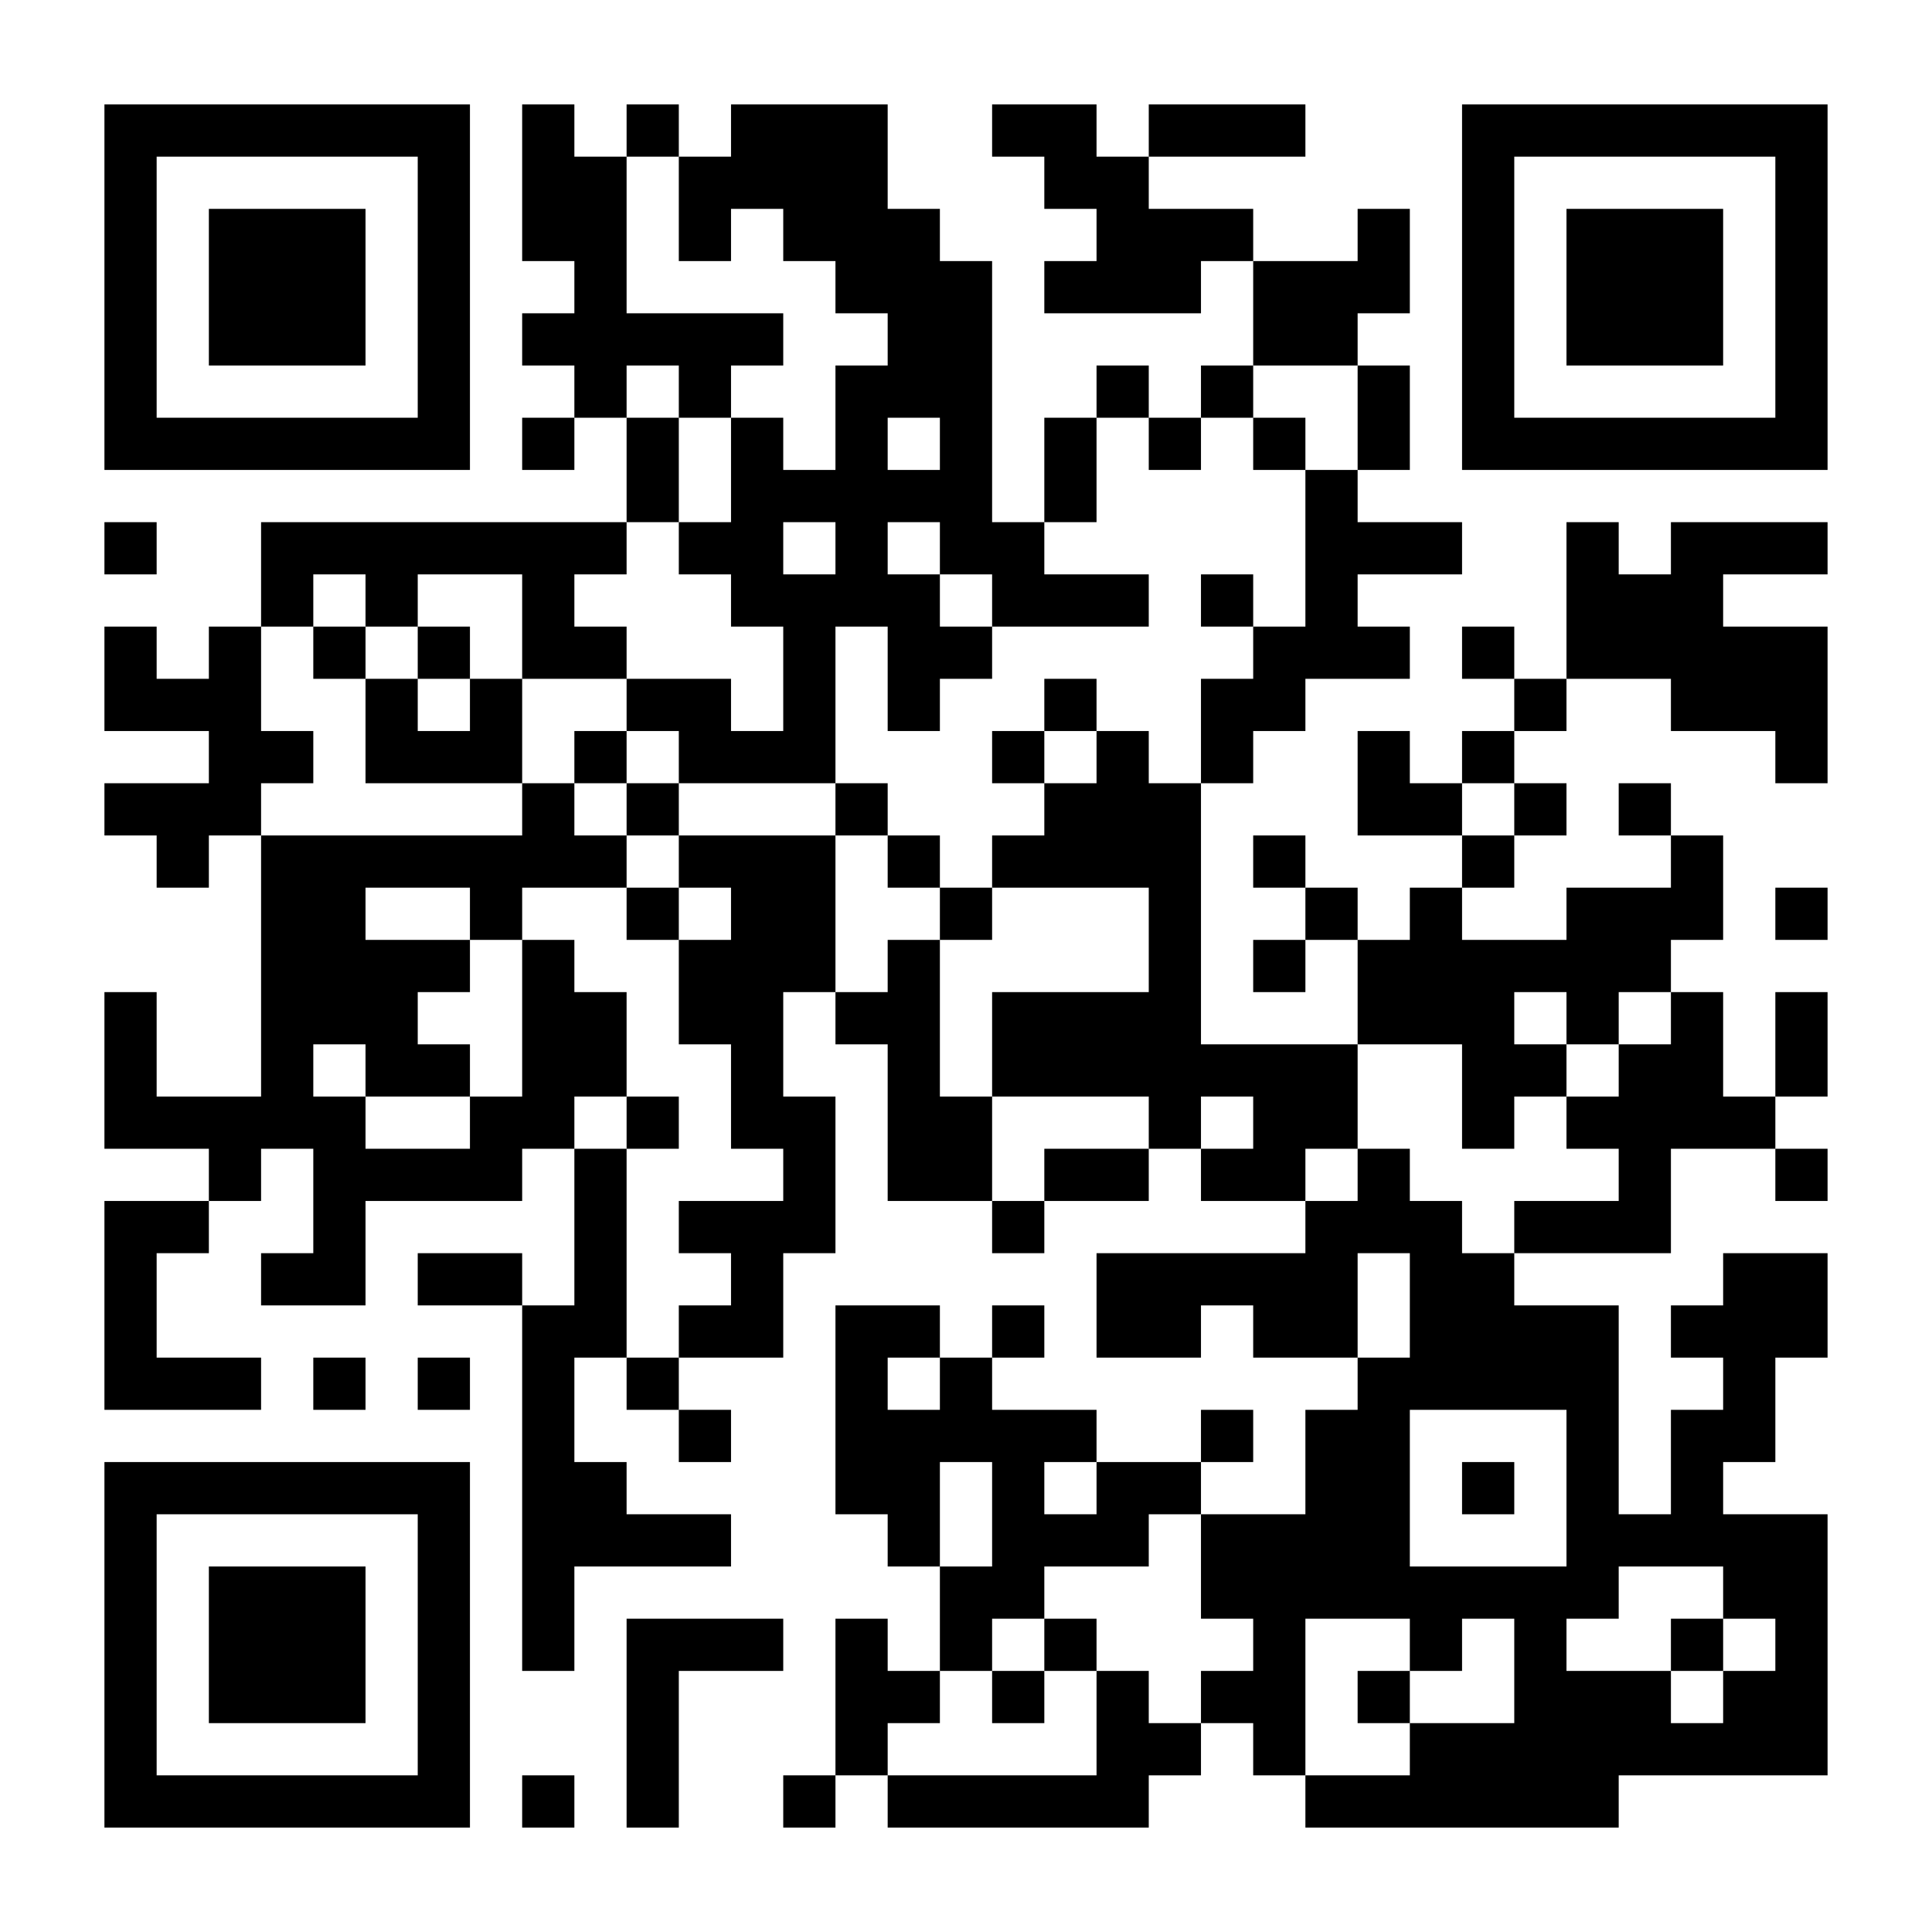
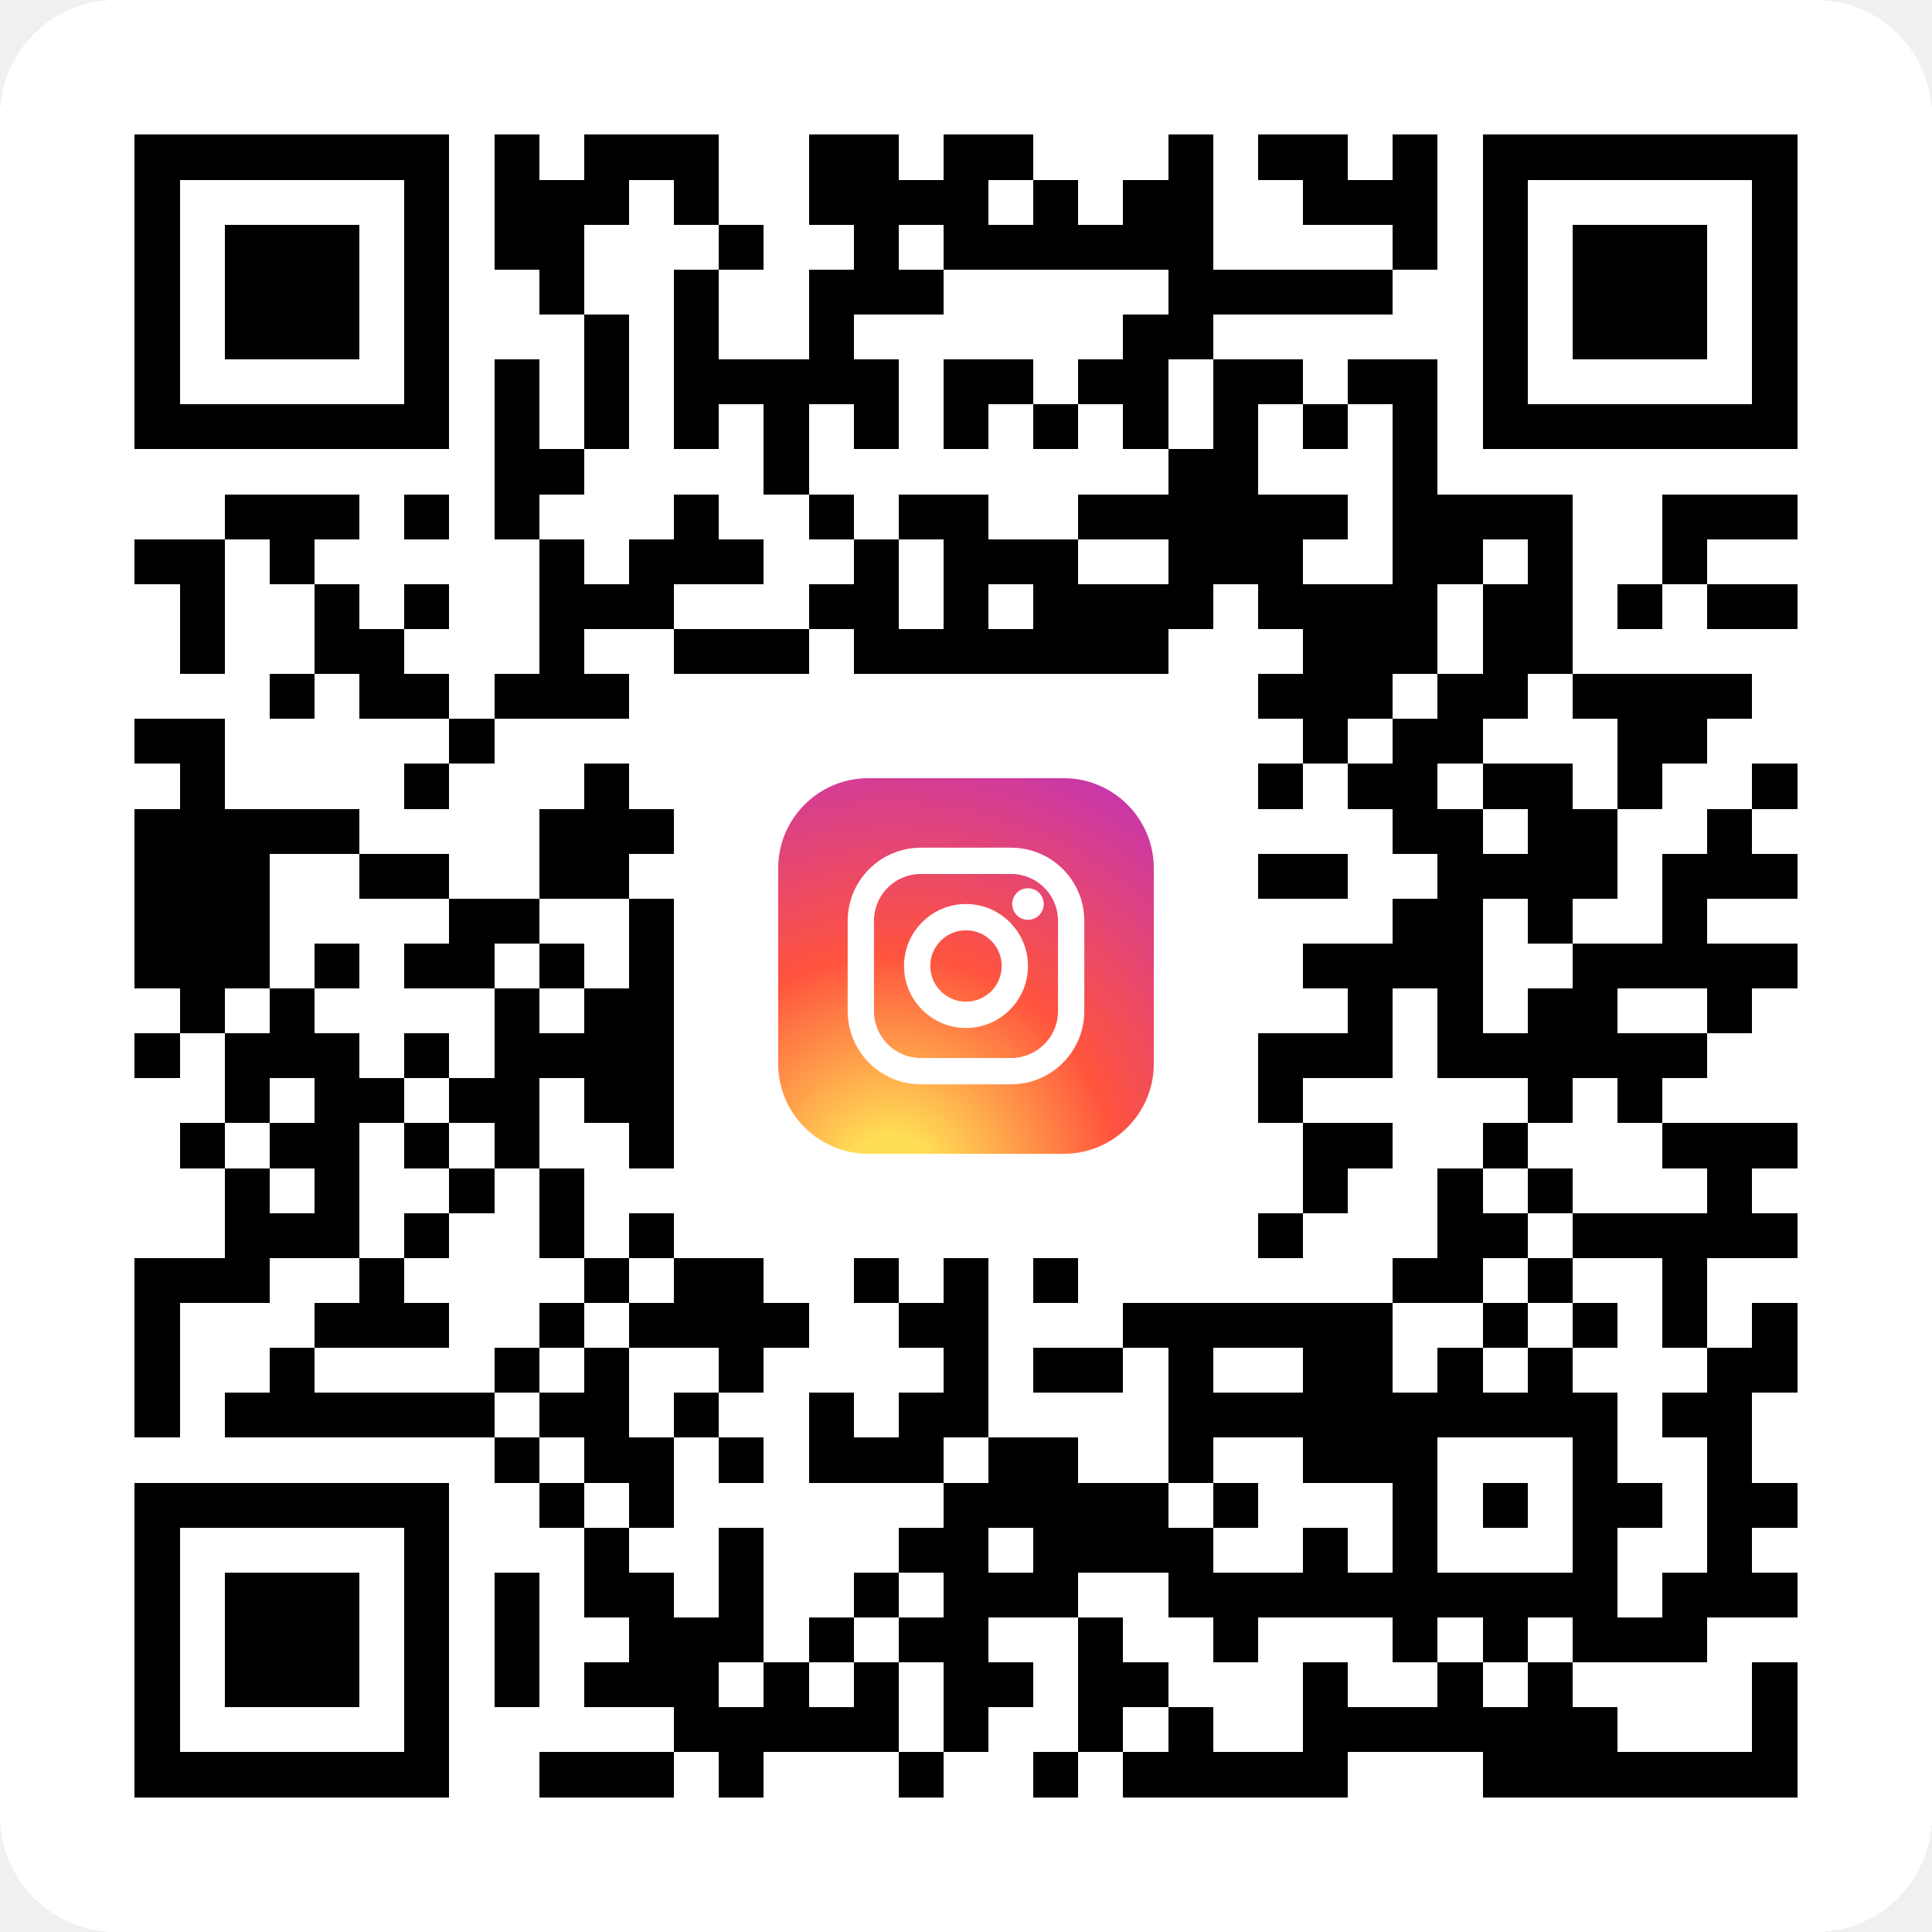
- <svg xmlns="http://www.w3.org/2000/svg" width="37mm" height="37mm" version="1.1" viewBox="0 0 37 37">
-   <rect fill="white" x="0" y="0" width="100%" height="100%" />
-   <path d="M2,2H3V3H2zM3,2H4V3H3zM4,2H5V3H4zM5,2H6V3H5zM6,2H7V3H6zM7,2H8V3H7zM8,2H9V3H8zM10,2H11V3H10zM12,2H13V3H12zM14,2H15V3H14zM15,2H16V3H15zM16,2H17V3H16zM19,2H20V3H19zM20,2H21V3H20zM22,2H23V3H22zM23,2H24V3H23zM24,2H25V3H24zM28,2H29V3H28zM29,2H30V3H29zM30,2H31V3H30zM31,2H32V3H31zM32,2H33V3H32zM33,2H34V3H33zM34,2H35V3H34zM2,3H3V4H2zM8,3H9V4H8zM10,3H11V4H10zM11,3H12V4H11zM13,3H14V4H13zM14,3H15V4H14zM15,3H16V4H15zM16,3H17V4H16zM20,3H21V4H20zM21,3H22V4H21zM28,3H29V4H28zM34,3H35V4H34zM2,4H3V5H2zM4,4H5V5H4zM5,4H6V5H5zM6,4H7V5H6zM8,4H9V5H8zM10,4H11V5H10zM11,4H12V5H11zM13,4H14V5H13zM15,4H16V5H15zM16,4H17V5H16zM17,4H18V5H17zM21,4H22V5H21zM22,4H23V5H22zM23,4H24V5H23zM26,4H27V5H26zM28,4H29V5H28zM30,4H31V5H30zM31,4H32V5H31zM32,4H33V5H32zM34,4H35V5H34zM2,5H3V6H2zM4,5H5V6H4zM5,5H6V6H5zM6,5H7V6H6zM8,5H9V6H8zM11,5H12V6H11zM16,5H17V6H16zM17,5H18V6H17zM18,5H19V6H18zM20,5H21V6H20zM21,5H22V6H21zM22,5H23V6H22zM24,5H25V6H24zM25,5H26V6H25zM26,5H27V6H26zM28,5H29V6H28zM30,5H31V6H30zM31,5H32V6H31zM32,5H33V6H32zM34,5H35V6H34zM2,6H3V7H2zM4,6H5V7H4zM5,6H6V7H5zM6,6H7V7H6zM8,6H9V7H8zM10,6H11V7H10zM11,6H12V7H11zM12,6H13V7H12zM13,6H14V7H13zM14,6H15V7H14zM17,6H18V7H17zM18,6H19V7H18zM24,6H25V7H24zM25,6H26V7H25zM28,6H29V7H28zM30,6H31V7H30zM31,6H32V7H31zM32,6H33V7H32zM34,6H35V7H34zM2,7H3V8H2zM8,7H9V8H8zM11,7H12V8H11zM13,7H14V8H13zM16,7H17V8H16zM17,7H18V8H17zM18,7H19V8H18zM21,7H22V8H21zM23,7H24V8H23zM26,7H27V8H26zM28,7H29V8H28zM34,7H35V8H34zM2,8H3V9H2zM3,8H4V9H3zM4,8H5V9H4zM5,8H6V9H5zM6,8H7V9H6zM7,8H8V9H7zM8,8H9V9H8zM10,8H11V9H10zM12,8H13V9H12zM14,8H15V9H14zM16,8H17V9H16zM18,8H19V9H18zM20,8H21V9H20zM22,8H23V9H22zM24,8H25V9H24zM26,8H27V9H26zM28,8H29V9H28zM29,8H30V9H29zM30,8H31V9H30zM31,8H32V9H31zM32,8H33V9H32zM33,8H34V9H33zM34,8H35V9H34zM12,9H13V10H12zM14,9H15V10H14zM15,9H16V10H15zM16,9H17V10H16zM17,9H18V10H17zM18,9H19V10H18zM20,9H21V10H20zM25,9H26V10H25zM2,10H3V11H2zM5,10H6V11H5zM6,10H7V11H6zM7,10H8V11H7zM8,10H9V11H8zM9,10H10V11H9zM10,10H11V11H10zM11,10H12V11H11zM13,10H14V11H13zM14,10H15V11H14zM16,10H17V11H16zM18,10H19V11H18zM19,10H20V11H19zM25,10H26V11H25zM26,10H27V11H26zM27,10H28V11H27zM30,10H31V11H30zM32,10H33V11H32zM33,10H34V11H33zM34,10H35V11H34zM5,11H6V12H5zM7,11H8V12H7zM10,11H11V12H10zM14,11H15V12H14zM15,11H16V12H15zM16,11H17V12H16zM17,11H18V12H17zM19,11H20V12H19zM20,11H21V12H20zM21,11H22V12H21zM23,11H24V12H23zM25,11H26V12H25zM30,11H31V12H30zM31,11H32V12H31zM32,11H33V12H32zM2,12H3V13H2zM4,12H5V13H4zM6,12H7V13H6zM8,12H9V13H8zM10,12H11V13H10zM11,12H12V13H11zM15,12H16V13H15zM17,12H18V13H17zM18,12H19V13H18zM24,12H25V13H24zM25,12H26V13H25zM26,12H27V13H26zM28,12H29V13H28zM30,12H31V13H30zM31,12H32V13H31zM32,12H33V13H32zM33,12H34V13H33zM34,12H35V13H34zM2,13H3V14H2zM3,13H4V14H3zM4,13H5V14H4zM7,13H8V14H7zM9,13H10V14H9zM12,13H13V14H12zM13,13H14V14H13zM15,13H16V14H15zM17,13H18V14H17zM20,13H21V14H20zM23,13H24V14H23zM24,13H25V14H24zM29,13H30V14H29zM32,13H33V14H32zM33,13H34V14H33zM34,13H35V14H34zM4,14H5V15H4zM5,14H6V15H5zM7,14H8V15H7zM8,14H9V15H8zM9,14H10V15H9zM11,14H12V15H11zM13,14H14V15H13zM14,14H15V15H14zM15,14H16V15H15zM19,14H20V15H19zM21,14H22V15H21zM23,14H24V15H23zM26,14H27V15H26zM28,14H29V15H28zM34,14H35V15H34zM2,15H3V16H2zM3,15H4V16H3zM4,15H5V16H4zM10,15H11V16H10zM12,15H13V16H12zM16,15H17V16H16zM20,15H21V16H20zM21,15H22V16H21zM22,15H23V16H22zM26,15H27V16H26zM27,15H28V16H27zM29,15H30V16H29zM31,15H32V16H31zM3,16H4V17H3zM5,16H6V17H5zM6,16H7V17H6zM7,16H8V17H7zM8,16H9V17H8zM9,16H10V17H9zM10,16H11V17H10zM11,16H12V17H11zM13,16H14V17H13zM14,16H15V17H14zM15,16H16V17H15zM17,16H18V17H17zM19,16H20V17H19zM20,16H21V17H20zM21,16H22V17H21zM22,16H23V17H22zM24,16H25V17H24zM28,16H29V17H28zM32,16H33V17H32zM5,17H6V18H5zM6,17H7V18H6zM9,17H10V18H9zM12,17H13V18H12zM14,17H15V18H14zM15,17H16V18H15zM18,17H19V18H18zM22,17H23V18H22zM25,17H26V18H25zM27,17H28V18H27zM30,17H31V18H30zM31,17H32V18H31zM32,17H33V18H32zM34,17H35V18H34zM5,18H6V19H5zM6,18H7V19H6zM7,18H8V19H7zM8,18H9V19H8zM10,18H11V19H10zM13,18H14V19H13zM14,18H15V19H14zM15,18H16V19H15zM17,18H18V19H17zM22,18H23V19H22zM24,18H25V19H24zM26,18H27V19H26zM27,18H28V19H27zM28,18H29V19H28zM29,18H30V19H29zM30,18H31V19H30zM31,18H32V19H31zM2,19H3V20H2zM5,19H6V20H5zM6,19H7V20H6zM7,19H8V20H7zM10,19H11V20H10zM11,19H12V20H11zM13,19H14V20H13zM14,19H15V20H14zM16,19H17V20H16zM17,19H18V20H17zM19,19H20V20H19zM20,19H21V20H20zM21,19H22V20H21zM22,19H23V20H22zM26,19H27V20H26zM27,19H28V20H27zM28,19H29V20H28zM30,19H31V20H30zM32,19H33V20H32zM34,19H35V20H34zM2,20H3V21H2zM5,20H6V21H5zM7,20H8V21H7zM8,20H9V21H8zM10,20H11V21H10zM11,20H12V21H11zM14,20H15V21H14zM17,20H18V21H17zM19,20H20V21H19zM20,20H21V21H20zM21,20H22V21H21zM22,20H23V21H22zM23,20H24V21H23zM24,20H25V21H24zM25,20H26V21H25zM28,20H29V21H28zM29,20H30V21H29zM31,20H32V21H31zM32,20H33V21H32zM34,20H35V21H34zM2,21H3V22H2zM3,21H4V22H3zM4,21H5V22H4zM5,21H6V22H5zM6,21H7V22H6zM9,21H10V22H9zM10,21H11V22H10zM12,21H13V22H12zM14,21H15V22H14zM15,21H16V22H15zM17,21H18V22H17zM18,21H19V22H18zM22,21H23V22H22zM24,21H25V22H24zM25,21H26V22H25zM28,21H29V22H28zM30,21H31V22H30zM31,21H32V22H31zM32,21H33V22H32zM33,21H34V22H33zM4,22H5V23H4zM6,22H7V23H6zM7,22H8V23H7zM8,22H9V23H8zM9,22H10V23H9zM11,22H12V23H11zM15,22H16V23H15zM17,22H18V23H17zM18,22H19V23H18zM20,22H21V23H20zM21,22H22V23H21zM23,22H24V23H23zM24,22H25V23H24zM26,22H27V23H26zM31,22H32V23H31zM34,22H35V23H34zM2,23H3V24H2zM3,23H4V24H3zM6,23H7V24H6zM11,23H12V24H11zM13,23H14V24H13zM14,23H15V24H14zM15,23H16V24H15zM19,23H20V24H19zM25,23H26V24H25zM26,23H27V24H26zM27,23H28V24H27zM29,23H30V24H29zM30,23H31V24H30zM31,23H32V24H31zM2,24H3V25H2zM5,24H6V25H5zM6,24H7V25H6zM8,24H9V25H8zM9,24H10V25H9zM11,24H12V25H11zM14,24H15V25H14zM21,24H22V25H21zM22,24H23V25H22zM23,24H24V25H23zM24,24H25V25H24zM25,24H26V25H25zM27,24H28V25H27zM28,24H29V25H28zM33,24H34V25H33zM34,24H35V25H34zM2,25H3V26H2zM10,25H11V26H10zM11,25H12V26H11zM13,25H14V26H13zM14,25H15V26H14zM16,25H17V26H16zM17,25H18V26H17zM19,25H20V26H19zM21,25H22V26H21zM22,25H23V26H22zM24,25H25V26H24zM25,25H26V26H25zM27,25H28V26H27zM28,25H29V26H28zM29,25H30V26H29zM30,25H31V26H30zM32,25H33V26H32zM33,25H34V26H33zM34,25H35V26H34zM2,26H3V27H2zM3,26H4V27H3zM4,26H5V27H4zM6,26H7V27H6zM8,26H9V27H8zM10,26H11V27H10zM12,26H13V27H12zM16,26H17V27H16zM18,26H19V27H18zM26,26H27V27H26zM27,26H28V27H27zM28,26H29V27H28zM29,26H30V27H29zM30,26H31V27H30zM33,26H34V27H33zM10,27H11V28H10zM13,27H14V28H13zM16,27H17V28H16zM17,27H18V28H17zM18,27H19V28H18zM19,27H20V28H19zM20,27H21V28H20zM23,27H24V28H23zM25,27H26V28H25zM26,27H27V28H26zM30,27H31V28H30zM32,27H33V28H32zM33,27H34V28H33zM2,28H3V29H2zM3,28H4V29H3zM4,28H5V29H4zM5,28H6V29H5zM6,28H7V29H6zM7,28H8V29H7zM8,28H9V29H8zM10,28H11V29H10zM11,28H12V29H11zM16,28H17V29H16zM17,28H18V29H17zM19,28H20V29H19zM21,28H22V29H21zM22,28H23V29H22zM25,28H26V29H25zM26,28H27V29H26zM28,28H29V29H28zM30,28H31V29H30zM32,28H33V29H32zM2,29H3V30H2zM8,29H9V30H8zM10,29H11V30H10zM11,29H12V30H11zM12,29H13V30H12zM13,29H14V30H13zM17,29H18V30H17zM19,29H20V30H19zM20,29H21V30H20zM21,29H22V30H21zM23,29H24V30H23zM24,29H25V30H24zM25,29H26V30H25zM26,29H27V30H26zM30,29H31V30H30zM31,29H32V30H31zM32,29H33V30H32zM33,29H34V30H33zM34,29H35V30H34zM2,30H3V31H2zM4,30H5V31H4zM5,30H6V31H5zM6,30H7V31H6zM8,30H9V31H8zM10,30H11V31H10zM18,30H19V31H18zM19,30H20V31H19zM23,30H24V31H23zM24,30H25V31H24zM25,30H26V31H25zM26,30H27V31H26zM27,30H28V31H27zM28,30H29V31H28zM29,30H30V31H29zM30,30H31V31H30zM33,30H34V31H33zM34,30H35V31H34zM2,31H3V32H2zM4,31H5V32H4zM5,31H6V32H5zM6,31H7V32H6zM8,31H9V32H8zM10,31H11V32H10zM12,31H13V32H12zM13,31H14V32H13zM14,31H15V32H14zM16,31H17V32H16zM18,31H19V32H18zM20,31H21V32H20zM24,31H25V32H24zM27,31H28V32H27zM29,31H30V32H29zM32,31H33V32H32zM34,31H35V32H34zM2,32H3V33H2zM4,32H5V33H4zM5,32H6V33H5zM6,32H7V33H6zM8,32H9V33H8zM12,32H13V33H12zM16,32H17V33H16zM17,32H18V33H17zM19,32H20V33H19zM21,32H22V33H21zM23,32H24V33H23zM24,32H25V33H24zM26,32H27V33H26zM29,32H30V33H29zM30,32H31V33H30zM31,32H32V33H31zM33,32H34V33H33zM34,32H35V33H34zM2,33H3V34H2zM8,33H9V34H8zM12,33H13V34H12zM16,33H17V34H16zM21,33H22V34H21zM22,33H23V34H22zM24,33H25V34H24zM27,33H28V34H27zM28,33H29V34H28zM29,33H30V34H29zM30,33H31V34H30zM31,33H32V34H31zM32,33H33V34H32zM33,33H34V34H33zM34,33H35V34H34zM2,34H3V35H2zM3,34H4V35H3zM4,34H5V35H4zM5,34H6V35H5zM6,34H7V35H6zM7,34H8V35H7zM8,34H9V35H8zM10,34H11V35H10zM12,34H13V35H12zM15,34H16V35H15zM17,34H18V35H17zM18,34H19V35H18zM19,34H20V35H19zM20,34H21V35H20zM21,34H22V35H21zM25,34H26V35H25zM26,34H27V35H26zM27,34H28V35H27zM28,34H29V35H28zM29,34H30V35H29zM30,34H31V35H30z" id="qr-path" fill="#000000" fill-opacity="1" fill-rule="nonzero" stroke="none" />
+ <svg xmlns="http://www.w3.org/2000/svg" viewBox="0 0 43 43" width="344" height="344" shape-rendering="crispEdges">
+   <rect width="43" height="43" rx="2.58" fill="#fff" />
+   <path fill="#000" d="M3 3h1v1h-1zM4 3h1v1h-1zM5 3h1v1h-1zM6 3h1v1h-1zM7 3h1v1h-1zM8 3h1v1h-1zM9 3h1v1h-1zM11 3h1v1h-1zM13 3h1v1h-1zM14 3h1v1h-1zM15 3h1v1h-1zM18 3h1v1h-1zM19 3h1v1h-1zM21 3h1v1h-1zM22 3h1v1h-1zM26 3h1v1h-1zM28 3h1v1h-1zM29 3h1v1h-1zM31 3h1v1h-1zM33 3h1v1h-1zM34 3h1v1h-1zM35 3h1v1h-1zM36 3h1v1h-1zM37 3h1v1h-1zM38 3h1v1h-1zM39 3h1v1h-1zM3 4h1v1h-1zM9 4h1v1h-1zM11 4h1v1h-1zM12 4h1v1h-1zM13 4h1v1h-1zM15 4h1v1h-1zM18 4h1v1h-1zM19 4h1v1h-1zM20 4h1v1h-1zM21 4h1v1h-1zM23 4h1v1h-1zM25 4h1v1h-1zM26 4h1v1h-1zM29 4h1v1h-1zM30 4h1v1h-1zM31 4h1v1h-1zM33 4h1v1h-1zM39 4h1v1h-1zM3 5h1v1h-1zM5 5h1v1h-1zM6 5h1v1h-1zM7 5h1v1h-1zM9 5h1v1h-1zM11 5h1v1h-1zM12 5h1v1h-1zM16 5h1v1h-1zM19 5h1v1h-1zM21 5h1v1h-1zM22 5h1v1h-1zM23 5h1v1h-1zM24 5h1v1h-1zM25 5h1v1h-1zM26 5h1v1h-1zM31 5h1v1h-1zM33 5h1v1h-1zM35 5h1v1h-1zM36 5h1v1h-1zM37 5h1v1h-1zM39 5h1v1h-1zM3 6h1v1h-1zM5 6h1v1h-1zM6 6h1v1h-1zM7 6h1v1h-1zM9 6h1v1h-1zM12 6h1v1h-1zM15 6h1v1h-1zM18 6h1v1h-1zM19 6h1v1h-1zM20 6h1v1h-1zM26 6h1v1h-1zM27 6h1v1h-1zM28 6h1v1h-1zM29 6h1v1h-1zM30 6h1v1h-1zM33 6h1v1h-1zM35 6h1v1h-1zM36 6h1v1h-1zM37 6h1v1h-1zM39 6h1v1h-1zM3 7h1v1h-1zM5 7h1v1h-1zM6 7h1v1h-1zM7 7h1v1h-1zM9 7h1v1h-1zM13 7h1v1h-1zM15 7h1v1h-1zM18 7h1v1h-1zM25 7h1v1h-1zM26 7h1v1h-1zM33 7h1v1h-1zM35 7h1v1h-1zM36 7h1v1h-1zM37 7h1v1h-1zM39 7h1v1h-1zM3 8h1v1h-1zM9 8h1v1h-1zM11 8h1v1h-1zM13 8h1v1h-1zM15 8h1v1h-1zM16 8h1v1h-1zM17 8h1v1h-1zM18 8h1v1h-1zM19 8h1v1h-1zM21 8h1v1h-1zM22 8h1v1h-1zM24 8h1v1h-1zM25 8h1v1h-1zM27 8h1v1h-1zM28 8h1v1h-1zM30 8h1v1h-1zM31 8h1v1h-1zM33 8h1v1h-1zM39 8h1v1h-1zM3 9h1v1h-1zM4 9h1v1h-1zM5 9h1v1h-1zM6 9h1v1h-1zM7 9h1v1h-1zM8 9h1v1h-1zM9 9h1v1h-1zM11 9h1v1h-1zM13 9h1v1h-1zM15 9h1v1h-1zM17 9h1v1h-1zM19 9h1v1h-1zM21 9h1v1h-1zM23 9h1v1h-1zM25 9h1v1h-1zM27 9h1v1h-1zM29 9h1v1h-1zM31 9h1v1h-1zM33 9h1v1h-1zM34 9h1v1h-1zM35 9h1v1h-1zM36 9h1v1h-1zM37 9h1v1h-1zM38 9h1v1h-1zM39 9h1v1h-1zM11 10h1v1h-1zM12 10h1v1h-1zM17 10h1v1h-1zM26 10h1v1h-1zM27 10h1v1h-1zM31 10h1v1h-1zM5 11h1v1h-1zM6 11h1v1h-1zM7 11h1v1h-1zM9 11h1v1h-1zM11 11h1v1h-1zM15 11h1v1h-1zM18 11h1v1h-1zM20 11h1v1h-1zM21 11h1v1h-1zM24 11h1v1h-1zM25 11h1v1h-1zM26 11h1v1h-1zM27 11h1v1h-1zM28 11h1v1h-1zM29 11h1v1h-1zM31 11h1v1h-1zM32 11h1v1h-1zM33 11h1v1h-1zM34 11h1v1h-1zM37 11h1v1h-1zM38 11h1v1h-1zM39 11h1v1h-1zM3 12h1v1h-1zM4 12h1v1h-1zM6 12h1v1h-1zM12 12h1v1h-1zM14 12h1v1h-1zM15 12h1v1h-1zM16 12h1v1h-1zM19 12h1v1h-1zM21 12h1v1h-1zM22 12h1v1h-1zM23 12h1v1h-1zM26 12h1v1h-1zM27 12h1v1h-1zM28 12h1v1h-1zM31 12h1v1h-1zM32 12h1v1h-1zM34 12h1v1h-1zM37 12h1v1h-1zM4 13h1v1h-1zM7 13h1v1h-1zM9 13h1v1h-1zM12 13h1v1h-1zM13 13h1v1h-1zM14 13h1v1h-1zM18 13h1v1h-1zM19 13h1v1h-1zM21 13h1v1h-1zM23 13h1v1h-1zM24 13h1v1h-1zM25 13h1v1h-1zM26 13h1v1h-1zM28 13h1v1h-1zM29 13h1v1h-1zM30 13h1v1h-1zM31 13h1v1h-1zM33 13h1v1h-1zM34 13h1v1h-1zM36 13h1v1h-1zM38 13h1v1h-1zM39 13h1v1h-1zM4 14h1v1h-1zM7 14h1v1h-1zM8 14h1v1h-1zM12 14h1v1h-1zM15 14h1v1h-1zM16 14h1v1h-1zM17 14h1v1h-1zM19 14h1v1h-1zM20 14h1v1h-1zM21 14h1v1h-1zM22 14h1v1h-1zM23 14h1v1h-1zM24 14h1v1h-1zM25 14h1v1h-1zM29 14h1v1h-1zM30 14h1v1h-1zM31 14h1v1h-1zM33 14h1v1h-1zM34 14h1v1h-1zM6 15h1v1h-1zM8 15h1v1h-1zM9 15h1v1h-1zM11 15h1v1h-1zM12 15h1v1h-1zM13 15h1v1h-1zM28 15h1v1h-1zM29 15h1v1h-1zM30 15h1v1h-1zM32 15h1v1h-1zM33 15h1v1h-1zM35 15h1v1h-1zM36 15h1v1h-1zM37 15h1v1h-1zM38 15h1v1h-1zM3 16h1v1h-1zM4 16h1v1h-1zM10 16h1v1h-1zM29 16h1v1h-1zM31 16h1v1h-1zM32 16h1v1h-1zM36 16h1v1h-1zM37 16h1v1h-1zM4 17h1v1h-1zM9 17h1v1h-1zM13 17h1v1h-1zM28 17h1v1h-1zM30 17h1v1h-1zM31 17h1v1h-1zM33 17h1v1h-1zM34 17h1v1h-1zM36 17h1v1h-1zM39 17h1v1h-1zM3 18h1v1h-1zM4 18h1v1h-1zM5 18h1v1h-1zM6 18h1v1h-1zM7 18h1v1h-1zM12 18h1v1h-1zM13 18h1v1h-1zM14 18h1v1h-1zM31 18h1v1h-1zM32 18h1v1h-1zM34 18h1v1h-1zM35 18h1v1h-1zM38 18h1v1h-1zM3 19h1v1h-1zM4 19h1v1h-1zM5 19h1v1h-1zM8 19h1v1h-1zM9 19h1v1h-1zM12 19h1v1h-1zM13 19h1v1h-1zM28 19h1v1h-1zM29 19h1v1h-1zM32 19h1v1h-1zM33 19h1v1h-1zM34 19h1v1h-1zM35 19h1v1h-1zM37 19h1v1h-1zM38 19h1v1h-1zM39 19h1v1h-1zM3 20h1v1h-1zM4 20h1v1h-1zM5 20h1v1h-1zM10 20h1v1h-1zM11 20h1v1h-1zM14 20h1v1h-1zM31 20h1v1h-1zM32 20h1v1h-1zM34 20h1v1h-1zM37 20h1v1h-1zM3 21h1v1h-1zM4 21h1v1h-1zM5 21h1v1h-1zM7 21h1v1h-1zM9 21h1v1h-1zM10 21h1v1h-1zM12 21h1v1h-1zM14 21h1v1h-1zM29 21h1v1h-1zM30 21h1v1h-1zM31 21h1v1h-1zM32 21h1v1h-1zM35 21h1v1h-1zM36 21h1v1h-1zM37 21h1v1h-1zM38 21h1v1h-1zM39 21h1v1h-1zM4 22h1v1h-1zM6 22h1v1h-1zM11 22h1v1h-1zM13 22h1v1h-1zM14 22h1v1h-1zM30 22h1v1h-1zM32 22h1v1h-1zM34 22h1v1h-1zM35 22h1v1h-1zM38 22h1v1h-1zM3 23h1v1h-1zM5 23h1v1h-1zM6 23h1v1h-1zM7 23h1v1h-1zM9 23h1v1h-1zM11 23h1v1h-1zM12 23h1v1h-1zM13 23h1v1h-1zM14 23h1v1h-1zM28 23h1v1h-1zM29 23h1v1h-1zM30 23h1v1h-1zM32 23h1v1h-1zM33 23h1v1h-1zM34 23h1v1h-1zM35 23h1v1h-1zM36 23h1v1h-1zM37 23h1v1h-1zM5 24h1v1h-1zM7 24h1v1h-1zM8 24h1v1h-1zM10 24h1v1h-1zM11 24h1v1h-1zM13 24h1v1h-1zM14 24h1v1h-1zM28 24h1v1h-1zM34 24h1v1h-1zM36 24h1v1h-1zM4 25h1v1h-1zM6 25h1v1h-1zM7 25h1v1h-1zM9 25h1v1h-1zM11 25h1v1h-1zM14 25h1v1h-1zM29 25h1v1h-1zM30 25h1v1h-1zM33 25h1v1h-1zM37 25h1v1h-1zM38 25h1v1h-1zM39 25h1v1h-1zM5 26h1v1h-1zM7 26h1v1h-1zM10 26h1v1h-1zM12 26h1v1h-1zM29 26h1v1h-1zM32 26h1v1h-1zM34 26h1v1h-1zM38 26h1v1h-1zM5 27h1v1h-1zM6 27h1v1h-1zM7 27h1v1h-1zM9 27h1v1h-1zM12 27h1v1h-1zM14 27h1v1h-1zM28 27h1v1h-1zM32 27h1v1h-1zM33 27h1v1h-1zM35 27h1v1h-1zM36 27h1v1h-1zM37 27h1v1h-1zM38 27h1v1h-1zM39 27h1v1h-1zM3 28h1v1h-1zM4 28h1v1h-1zM5 28h1v1h-1zM8 28h1v1h-1zM13 28h1v1h-1zM15 28h1v1h-1zM16 28h1v1h-1zM19 28h1v1h-1zM21 28h1v1h-1zM23 28h1v1h-1zM31 28h1v1h-1zM32 28h1v1h-1zM34 28h1v1h-1zM37 28h1v1h-1zM3 29h1v1h-1zM7 29h1v1h-1zM8 29h1v1h-1zM9 29h1v1h-1zM12 29h1v1h-1zM14 29h1v1h-1zM15 29h1v1h-1zM16 29h1v1h-1zM17 29h1v1h-1zM20 29h1v1h-1zM21 29h1v1h-1zM25 29h1v1h-1zM26 29h1v1h-1zM27 29h1v1h-1zM28 29h1v1h-1zM29 29h1v1h-1zM30 29h1v1h-1zM33 29h1v1h-1zM35 29h1v1h-1zM37 29h1v1h-1zM39 29h1v1h-1zM3 30h1v1h-1zM6 30h1v1h-1zM11 30h1v1h-1zM13 30h1v1h-1zM16 30h1v1h-1zM21 30h1v1h-1zM23 30h1v1h-1zM24 30h1v1h-1zM26 30h1v1h-1zM29 30h1v1h-1zM30 30h1v1h-1zM32 30h1v1h-1zM34 30h1v1h-1zM38 30h1v1h-1zM39 30h1v1h-1zM3 31h1v1h-1zM5 31h1v1h-1zM6 31h1v1h-1zM7 31h1v1h-1zM8 31h1v1h-1zM9 31h1v1h-1zM10 31h1v1h-1zM12 31h1v1h-1zM13 31h1v1h-1zM15 31h1v1h-1zM18 31h1v1h-1zM20 31h1v1h-1zM21 31h1v1h-1zM26 31h1v1h-1zM27 31h1v1h-1zM28 31h1v1h-1zM29 31h1v1h-1zM30 31h1v1h-1zM31 31h1v1h-1zM32 31h1v1h-1zM33 31h1v1h-1zM34 31h1v1h-1zM35 31h1v1h-1zM37 31h1v1h-1zM38 31h1v1h-1zM11 32h1v1h-1zM13 32h1v1h-1zM14 32h1v1h-1zM16 32h1v1h-1zM18 32h1v1h-1zM19 32h1v1h-1zM20 32h1v1h-1zM22 32h1v1h-1zM23 32h1v1h-1zM26 32h1v1h-1zM29 32h1v1h-1zM30 32h1v1h-1zM31 32h1v1h-1zM35 32h1v1h-1zM38 32h1v1h-1zM3 33h1v1h-1zM4 33h1v1h-1zM5 33h1v1h-1zM6 33h1v1h-1zM7 33h1v1h-1zM8 33h1v1h-1zM9 33h1v1h-1zM12 33h1v1h-1zM14 33h1v1h-1zM21 33h1v1h-1zM22 33h1v1h-1zM23 33h1v1h-1zM24 33h1v1h-1zM25 33h1v1h-1zM27 33h1v1h-1zM31 33h1v1h-1zM33 33h1v1h-1zM35 33h1v1h-1zM36 33h1v1h-1zM38 33h1v1h-1zM39 33h1v1h-1zM3 34h1v1h-1zM9 34h1v1h-1zM13 34h1v1h-1zM16 34h1v1h-1zM20 34h1v1h-1zM21 34h1v1h-1zM23 34h1v1h-1zM24 34h1v1h-1zM25 34h1v1h-1zM26 34h1v1h-1zM29 34h1v1h-1zM31 34h1v1h-1zM35 34h1v1h-1zM38 34h1v1h-1zM3 35h1v1h-1zM5 35h1v1h-1zM6 35h1v1h-1zM7 35h1v1h-1zM9 35h1v1h-1zM11 35h1v1h-1zM13 35h1v1h-1zM14 35h1v1h-1zM16 35h1v1h-1zM19 35h1v1h-1zM21 35h1v1h-1zM22 35h1v1h-1zM23 35h1v1h-1zM26 35h1v1h-1zM27 35h1v1h-1zM28 35h1v1h-1zM29 35h1v1h-1zM30 35h1v1h-1zM31 35h1v1h-1zM32 35h1v1h-1zM33 35h1v1h-1zM34 35h1v1h-1zM35 35h1v1h-1zM37 35h1v1h-1zM38 35h1v1h-1zM39 35h1v1h-1zM3 36h1v1h-1zM5 36h1v1h-1zM6 36h1v1h-1zM7 36h1v1h-1zM9 36h1v1h-1zM11 36h1v1h-1zM14 36h1v1h-1zM15 36h1v1h-1zM16 36h1v1h-1zM18 36h1v1h-1zM20 36h1v1h-1zM21 36h1v1h-1zM24 36h1v1h-1zM27 36h1v1h-1zM31 36h1v1h-1zM33 36h1v1h-1zM35 36h1v1h-1zM36 36h1v1h-1zM37 36h1v1h-1zM3 37h1v1h-1zM5 37h1v1h-1zM6 37h1v1h-1zM7 37h1v1h-1zM9 37h1v1h-1zM11 37h1v1h-1zM13 37h1v1h-1zM14 37h1v1h-1zM15 37h1v1h-1zM17 37h1v1h-1zM19 37h1v1h-1zM21 37h1v1h-1zM22 37h1v1h-1zM24 37h1v1h-1zM25 37h1v1h-1zM29 37h1v1h-1zM32 37h1v1h-1zM34 37h1v1h-1zM39 37h1v1h-1zM3 38h1v1h-1zM9 38h1v1h-1zM15 38h1v1h-1zM16 38h1v1h-1zM17 38h1v1h-1zM18 38h1v1h-1zM19 38h1v1h-1zM21 38h1v1h-1zM24 38h1v1h-1zM26 38h1v1h-1zM29 38h1v1h-1zM30 38h1v1h-1zM31 38h1v1h-1zM32 38h1v1h-1zM33 38h1v1h-1zM34 38h1v1h-1zM35 38h1v1h-1zM39 38h1v1h-1zM3 39h1v1h-1zM4 39h1v1h-1zM5 39h1v1h-1zM6 39h1v1h-1zM7 39h1v1h-1zM8 39h1v1h-1zM9 39h1v1h-1zM12 39h1v1h-1zM13 39h1v1h-1zM14 39h1v1h-1zM16 39h1v1h-1zM20 39h1v1h-1zM23 39h1v1h-1zM25 39h1v1h-1zM26 39h1v1h-1zM27 39h1v1h-1zM28 39h1v1h-1zM29 39h1v1h-1zM33 39h1v1h-1zM34 39h1v1h-1zM35 39h1v1h-1zM36 39h1v1h-1zM37 39h1v1h-1zM38 39h1v1h-1zM39 39h1v1h-1z" />
+   <rect x="15.5" y="15.5" width="12" height="12" rx="2.42" fill="#fff" shape-rendering="geometricPrecision" />
+   <g transform="translate(17.320 17.320) scale(0.0836)" shape-rendering="geometricPrecision">
+     <defs>
+       <radialGradient id="ig" cx=".3" cy="1.07" r="1.2">
+         <stop offset="0" stop-color="#FFDD55" />
+         <stop offset=".1" stop-color="#FFDD55" />
+         <stop offset=".5" stop-color="#FF543E" />
+         <stop offset="1" stop-color="#C837AB" />
+       </radialGradient>
+     </defs>
+     <rect width="100" height="100" rx="24" fill="url(#ig)" />
+     <rect x="22" y="22" width="56" height="56" rx="16" fill="none" stroke="#fff" stroke-width="7" />
+     <circle cx="50" cy="50" r="13" fill="none" stroke="#fff" stroke-width="7" />
+     <circle cx="66.5" cy="33.5" r="4.2" fill="#fff" />
+   </g>
</svg>
